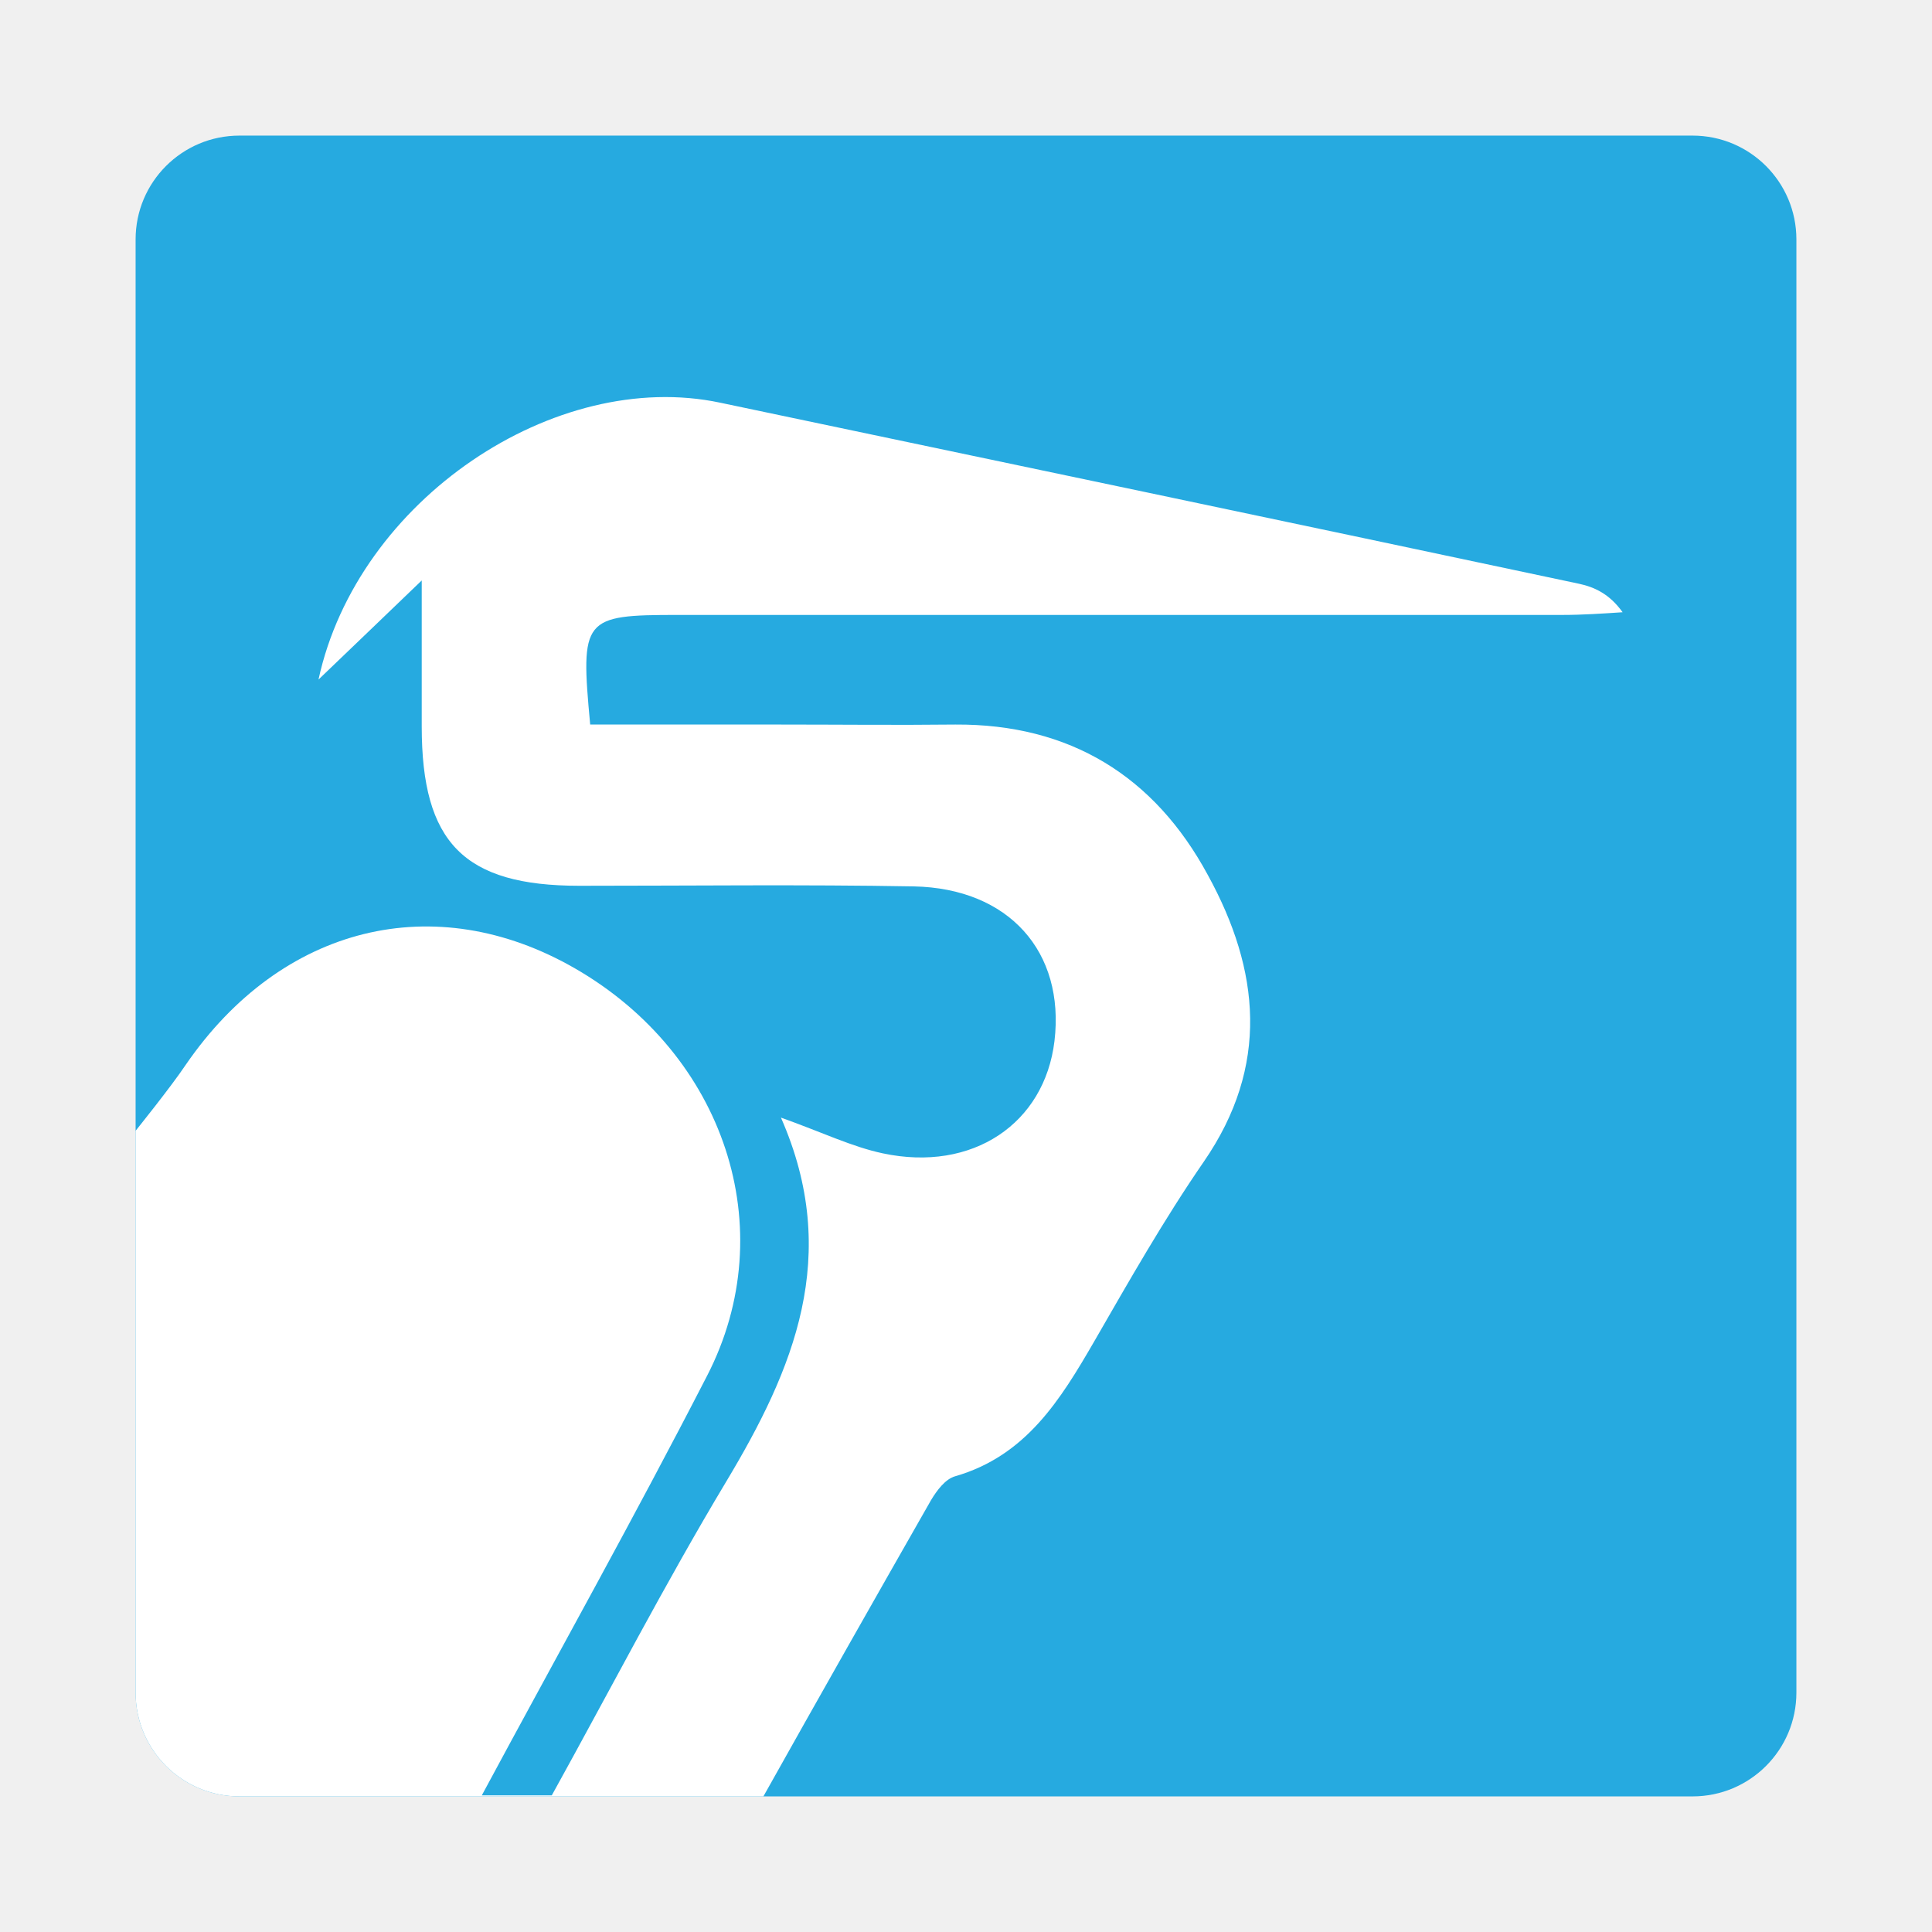
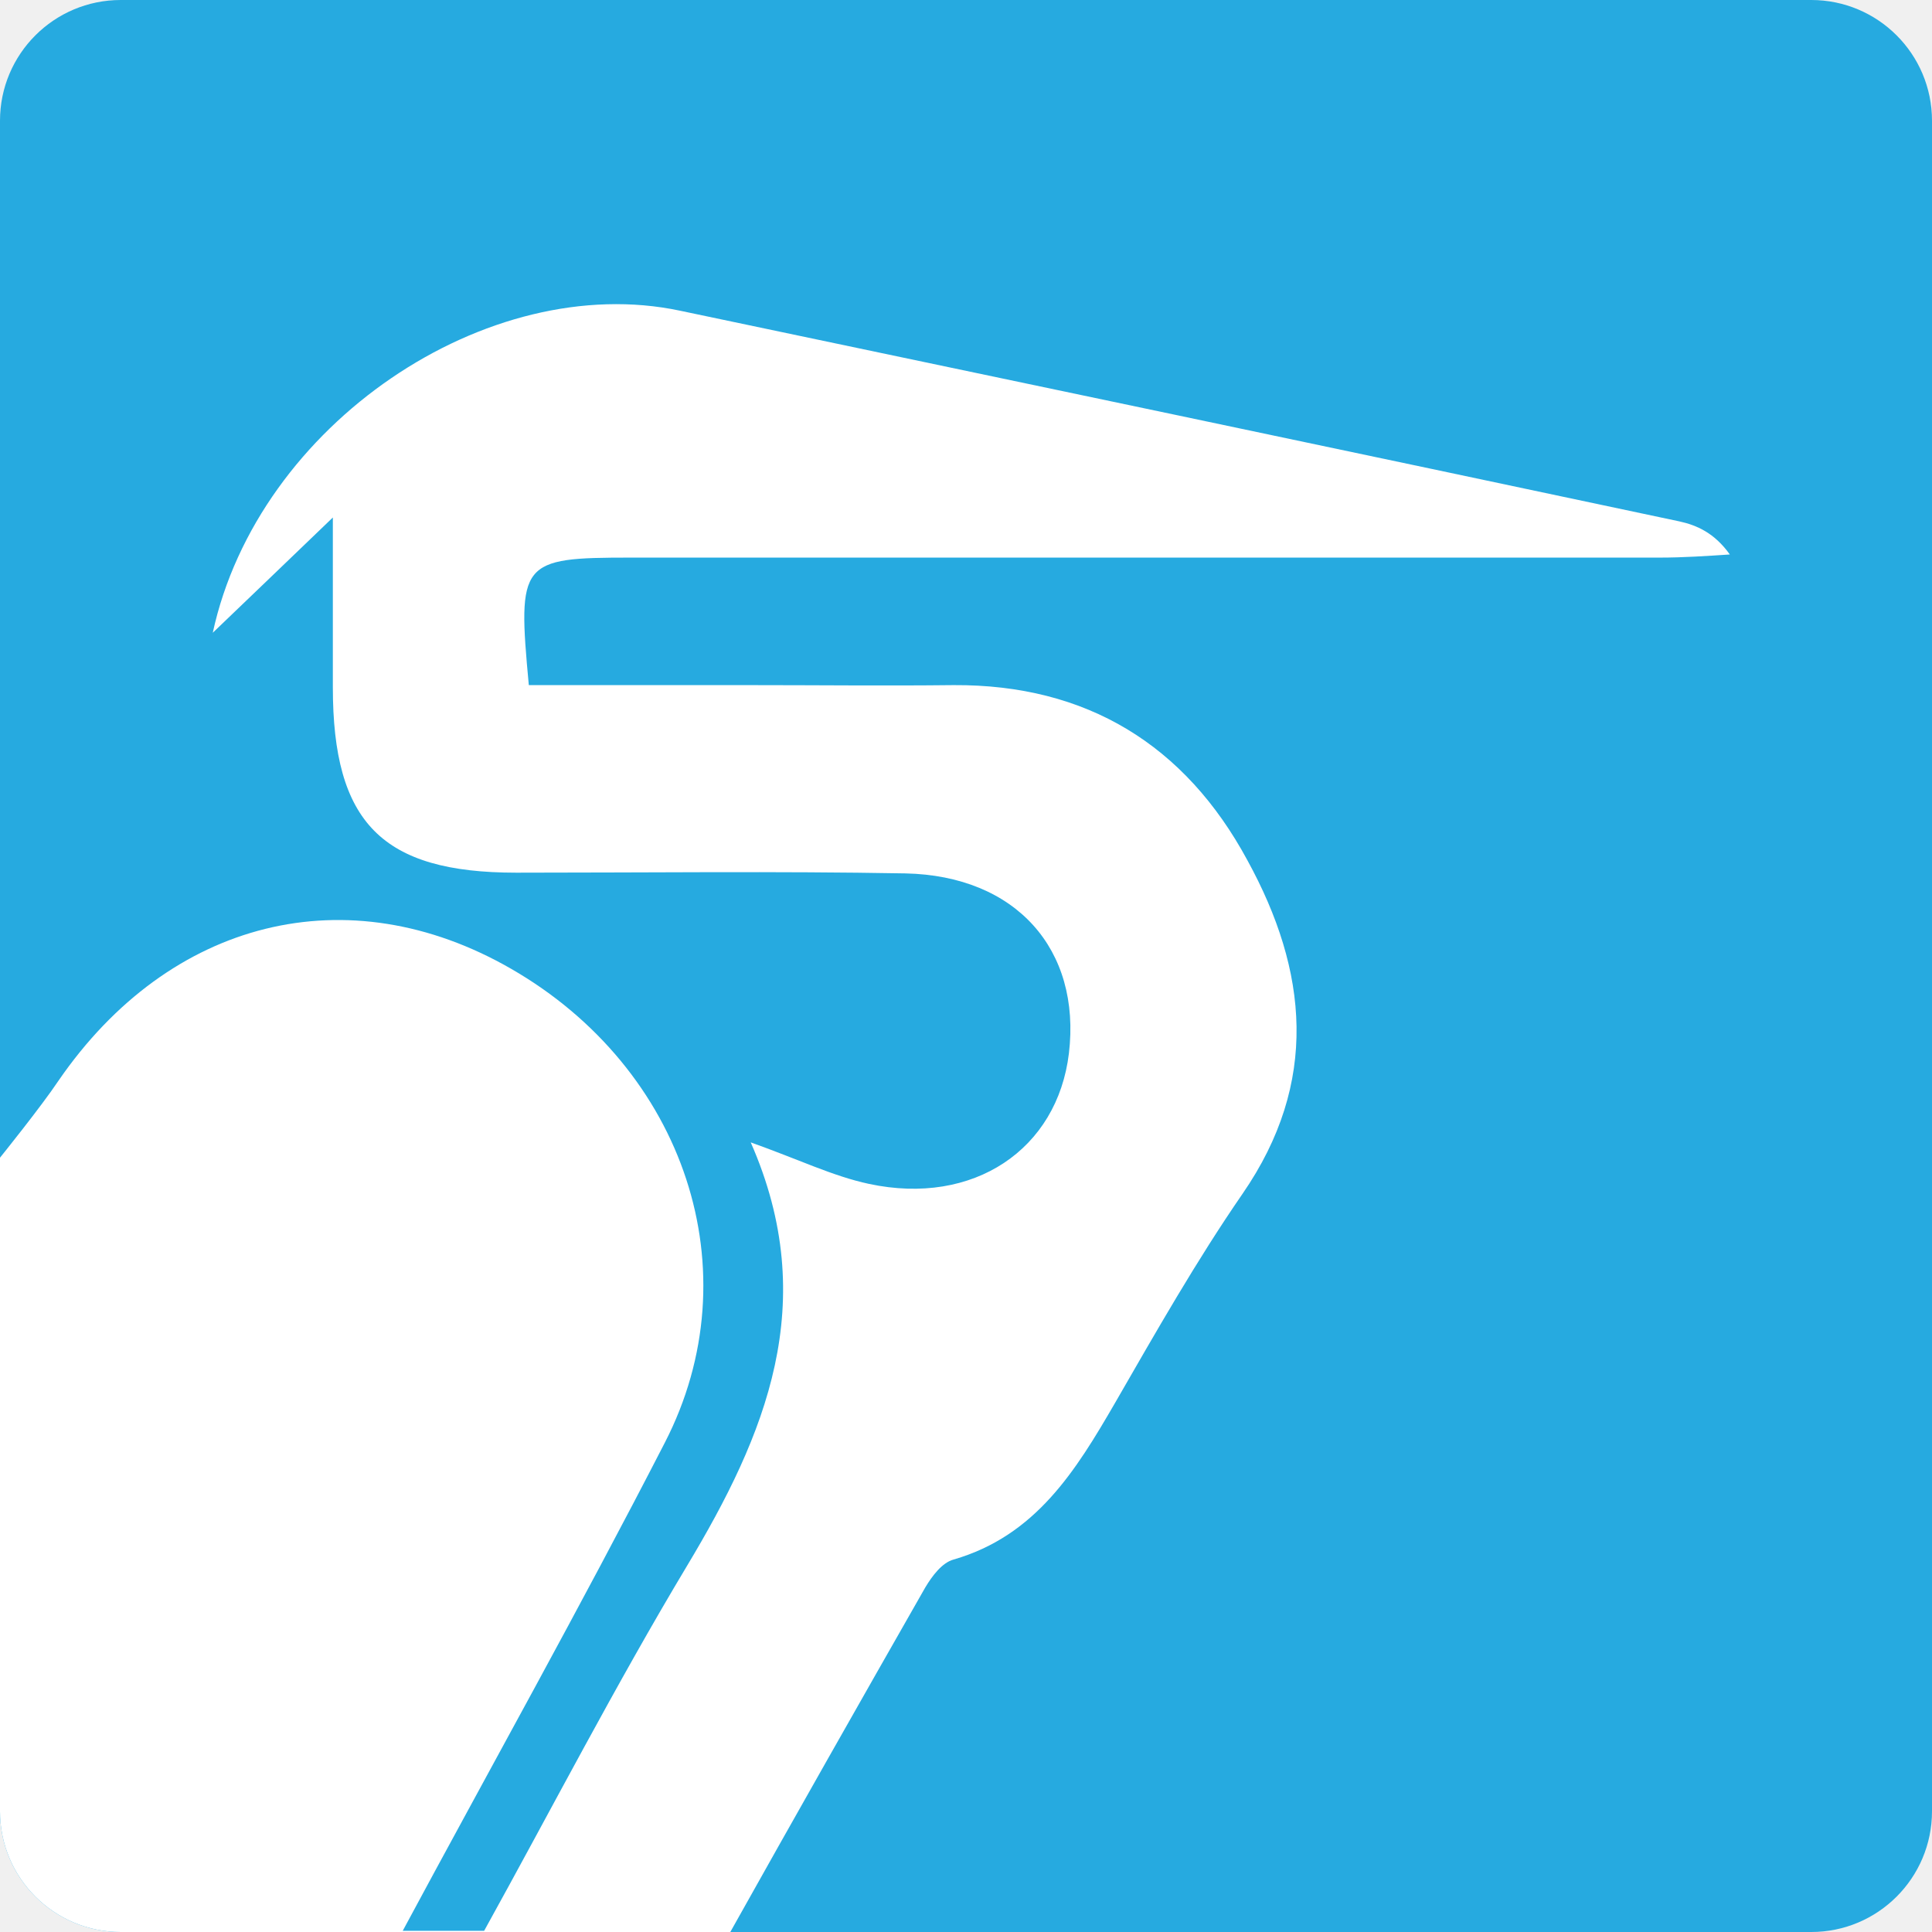
<svg xmlns="http://www.w3.org/2000/svg" height="512" width="512" id="svg2995" version="1.1">
  <defs id="defs3001">
    <clipPath clipPathUnits="userSpaceOnUse" id="clipPath2987">
      <rect ry="16" y="2.9133724e-05" x="348" height="256" width="256" id="rect2989" style="fill:#26aae0;fill-opacity:1;fill-rule:nonzero;stroke:none" />
    </clipPath>
  </defs>
  <g id="g3016" transform="translate(0,-416.576)" style="fill:#216884;fill-opacity:1">
-     <g transform="matrix(1.719246,0,0,1.719246,-562.3612,452.5124)" id="g2986">
+     <g transform="matrix(2,0,0,2,-696,416.5759)" id="g2986">
      <rect ry="16" y="2.9133724e-05" x="348" height="256" width="256" id="rect2983" style="fill:#26aae0;fill-opacity:1;fill-rule:nonzero;stroke:none" />
      <path clip-path="url(#clipPath2987)" id="rect3802" d="M 348,243.08 348,256 l 96.77,0 c 8.547,-15.262 17.191,-30.504 25.839,-45.664 0.916,-1.527 2.228,-3.284 3.755,-3.691 10.896,-3.157 16.191,-11.787 21.384,-20.748 5.397,-9.368 10.788,-18.858 16.897,-27.717 10.183,-14.765 8.681,-29.537 0.636,-44.2 -8.248,-15.274 -21.302,-23.3 -38.918,-23.198 -9.063,0.102 -18.017,0 -27.08,0 l -29.212,0 c -1.527,-16.395 -1.139,-16.897 13.524,-16.897 l 136.356,0 c 3.055,0 6.205,-0.21 9.26,-0.414 -2.037,-2.851 -4.372,-3.882 -6.714,-4.391 -44.092,-9.368 -88.286,-18.641 -132.379,-27.908 -25.457,-5.397 -55.917,14.975 -61.925,42.673 5.397,-5.193 10.005,-9.572 15.911,-15.274 l 0,22.498 c 0,17.922 6.492,24.566 24.312,24.566 17.209,0 34.444,-0.21 51.551,0.095 14.663,0.305 23.3,10.088 21.671,23.835 -1.527,12.729 -12.627,20.264 -26.476,17.311 -4.786,-1.018 -9.375,-3.265 -15.688,-5.505 9.368,21.282 1.954,38.791 -8.433,56.102 -9.47,15.784 -17.928,32.178 -26.889,48.369 l -10.788,0 c 11.609,-21.588 23.516,-42.87 34.718,-64.662 11.71,-22.708 2.648,-49.578 -20.366,-62.816 -21.588,-12.423 -45.219,-6.625 -59.984,14.861 -2.24,3.36 -7.733,10.177 -7.733,10.177 z" style="fill:#ffffff;fill-opacity:1;stroke:none" />
    </g>
  </g>
</svg>
